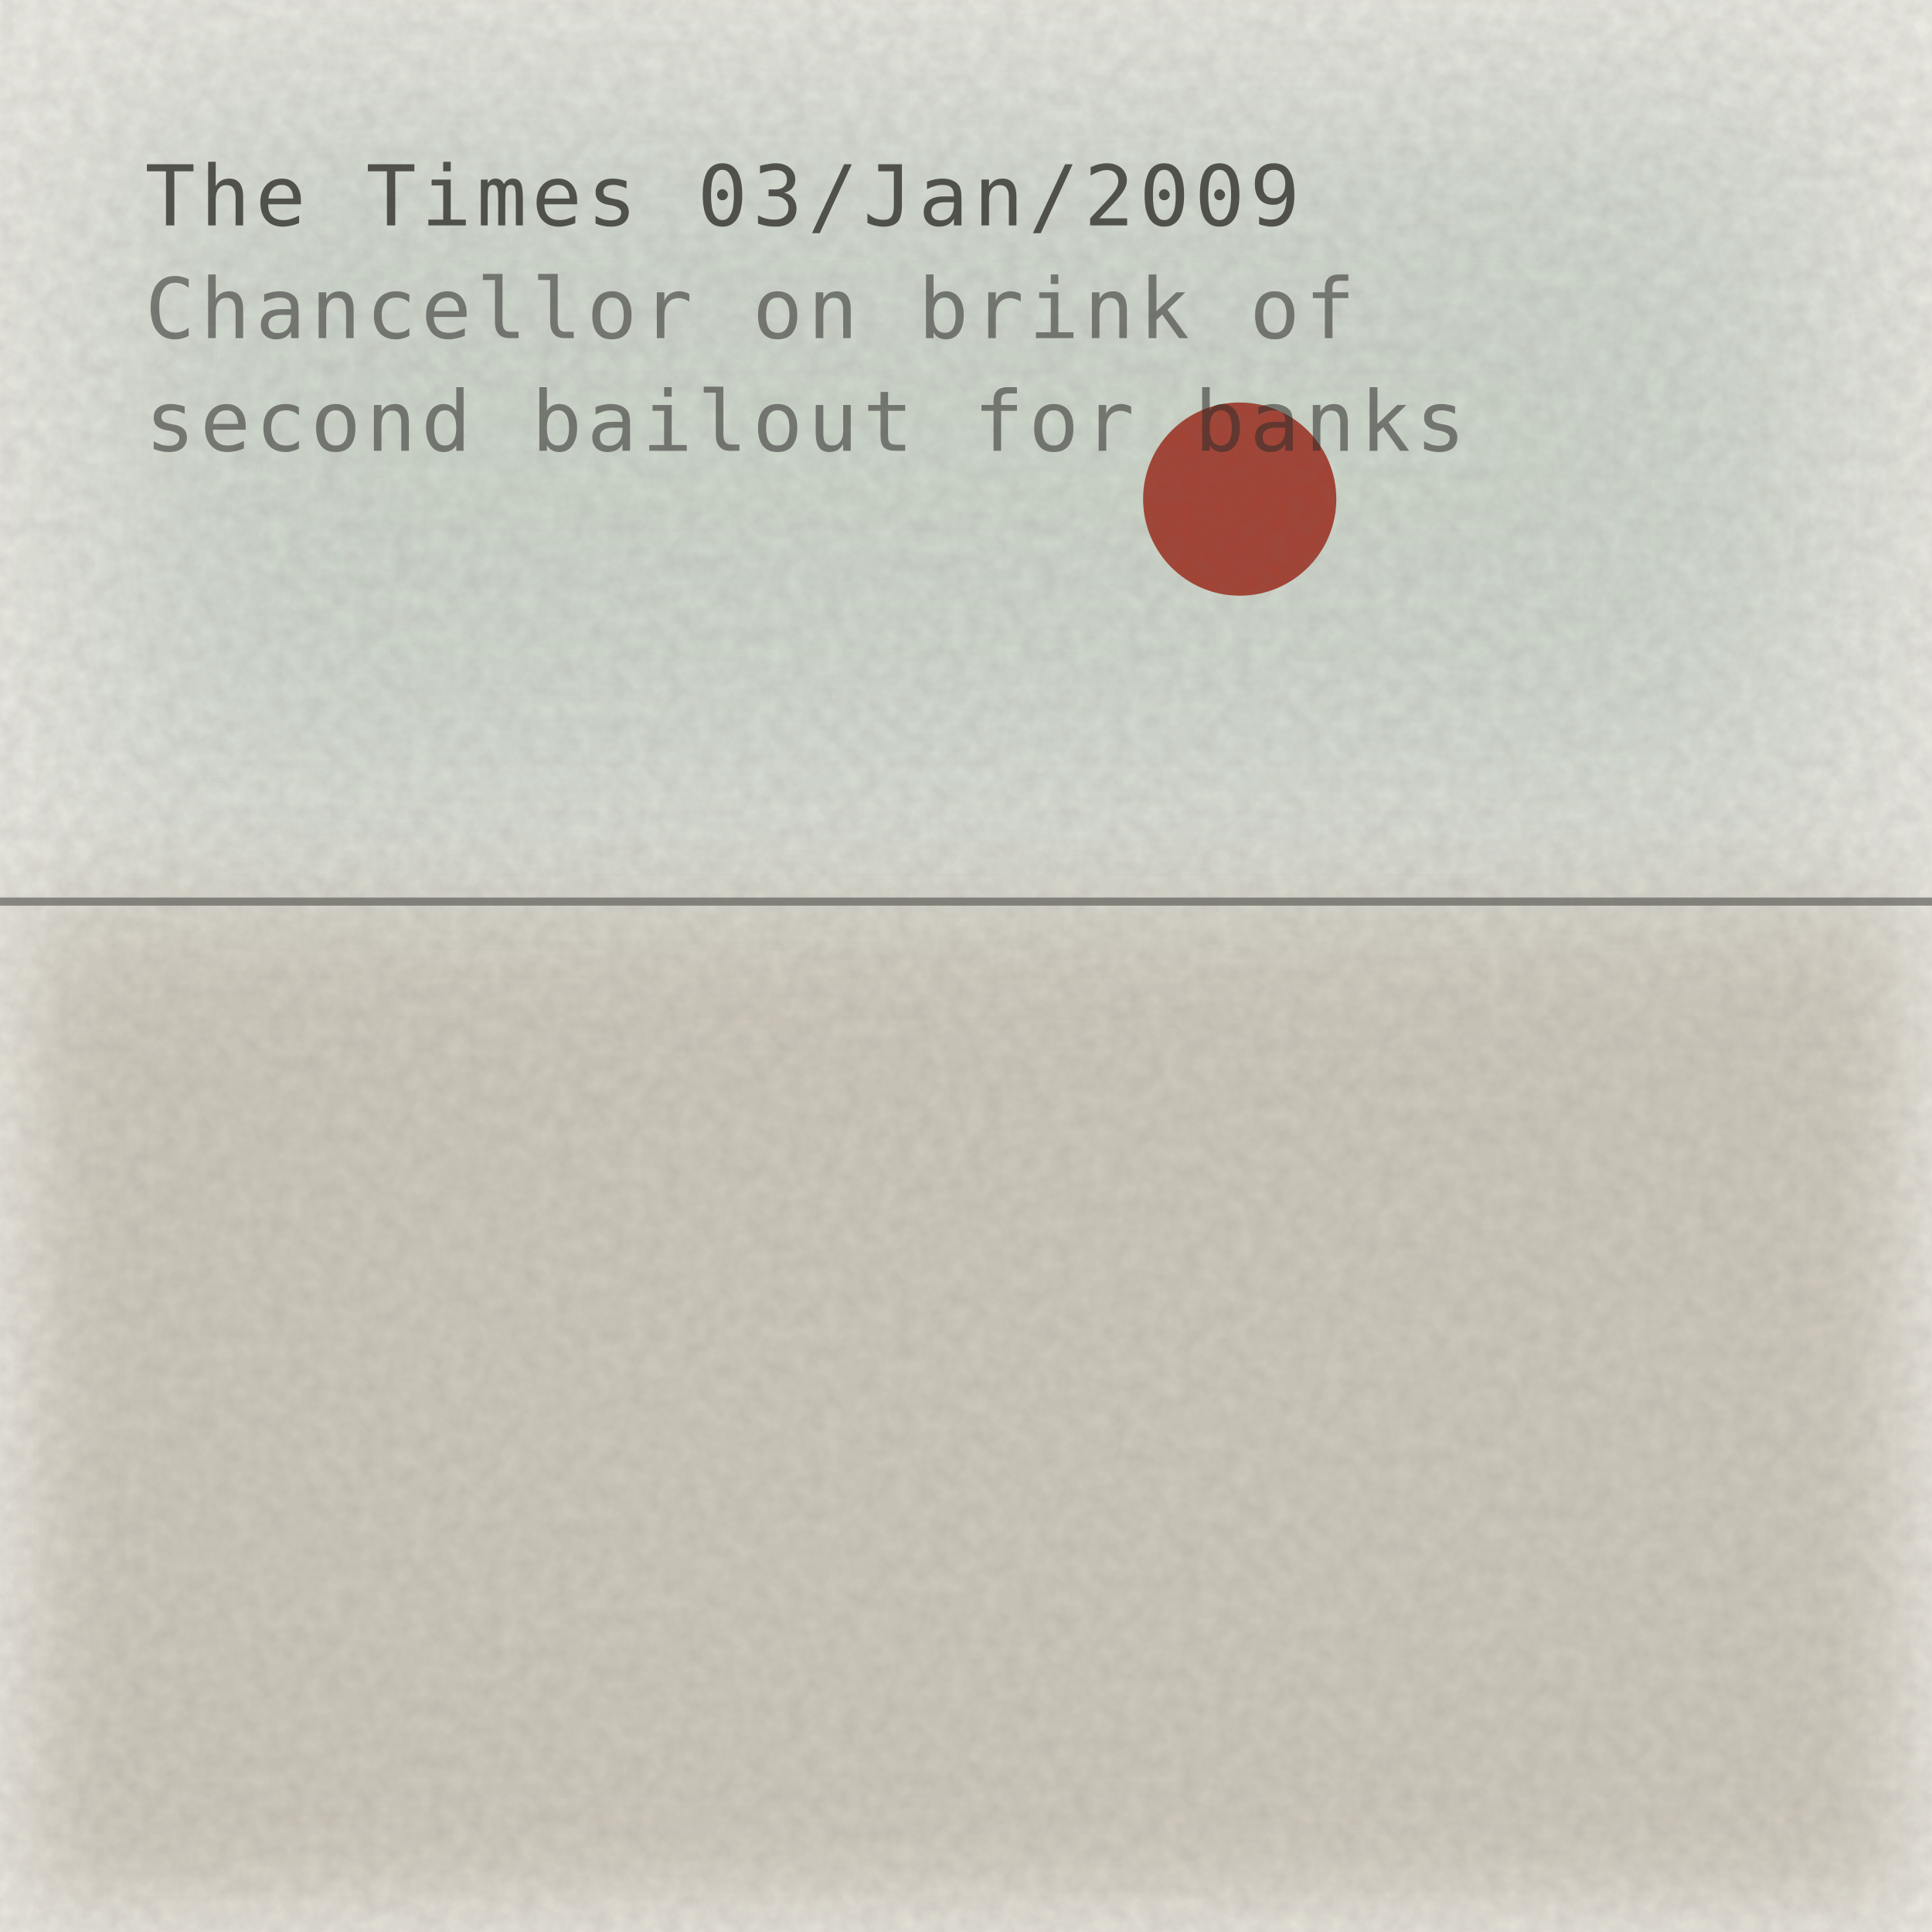
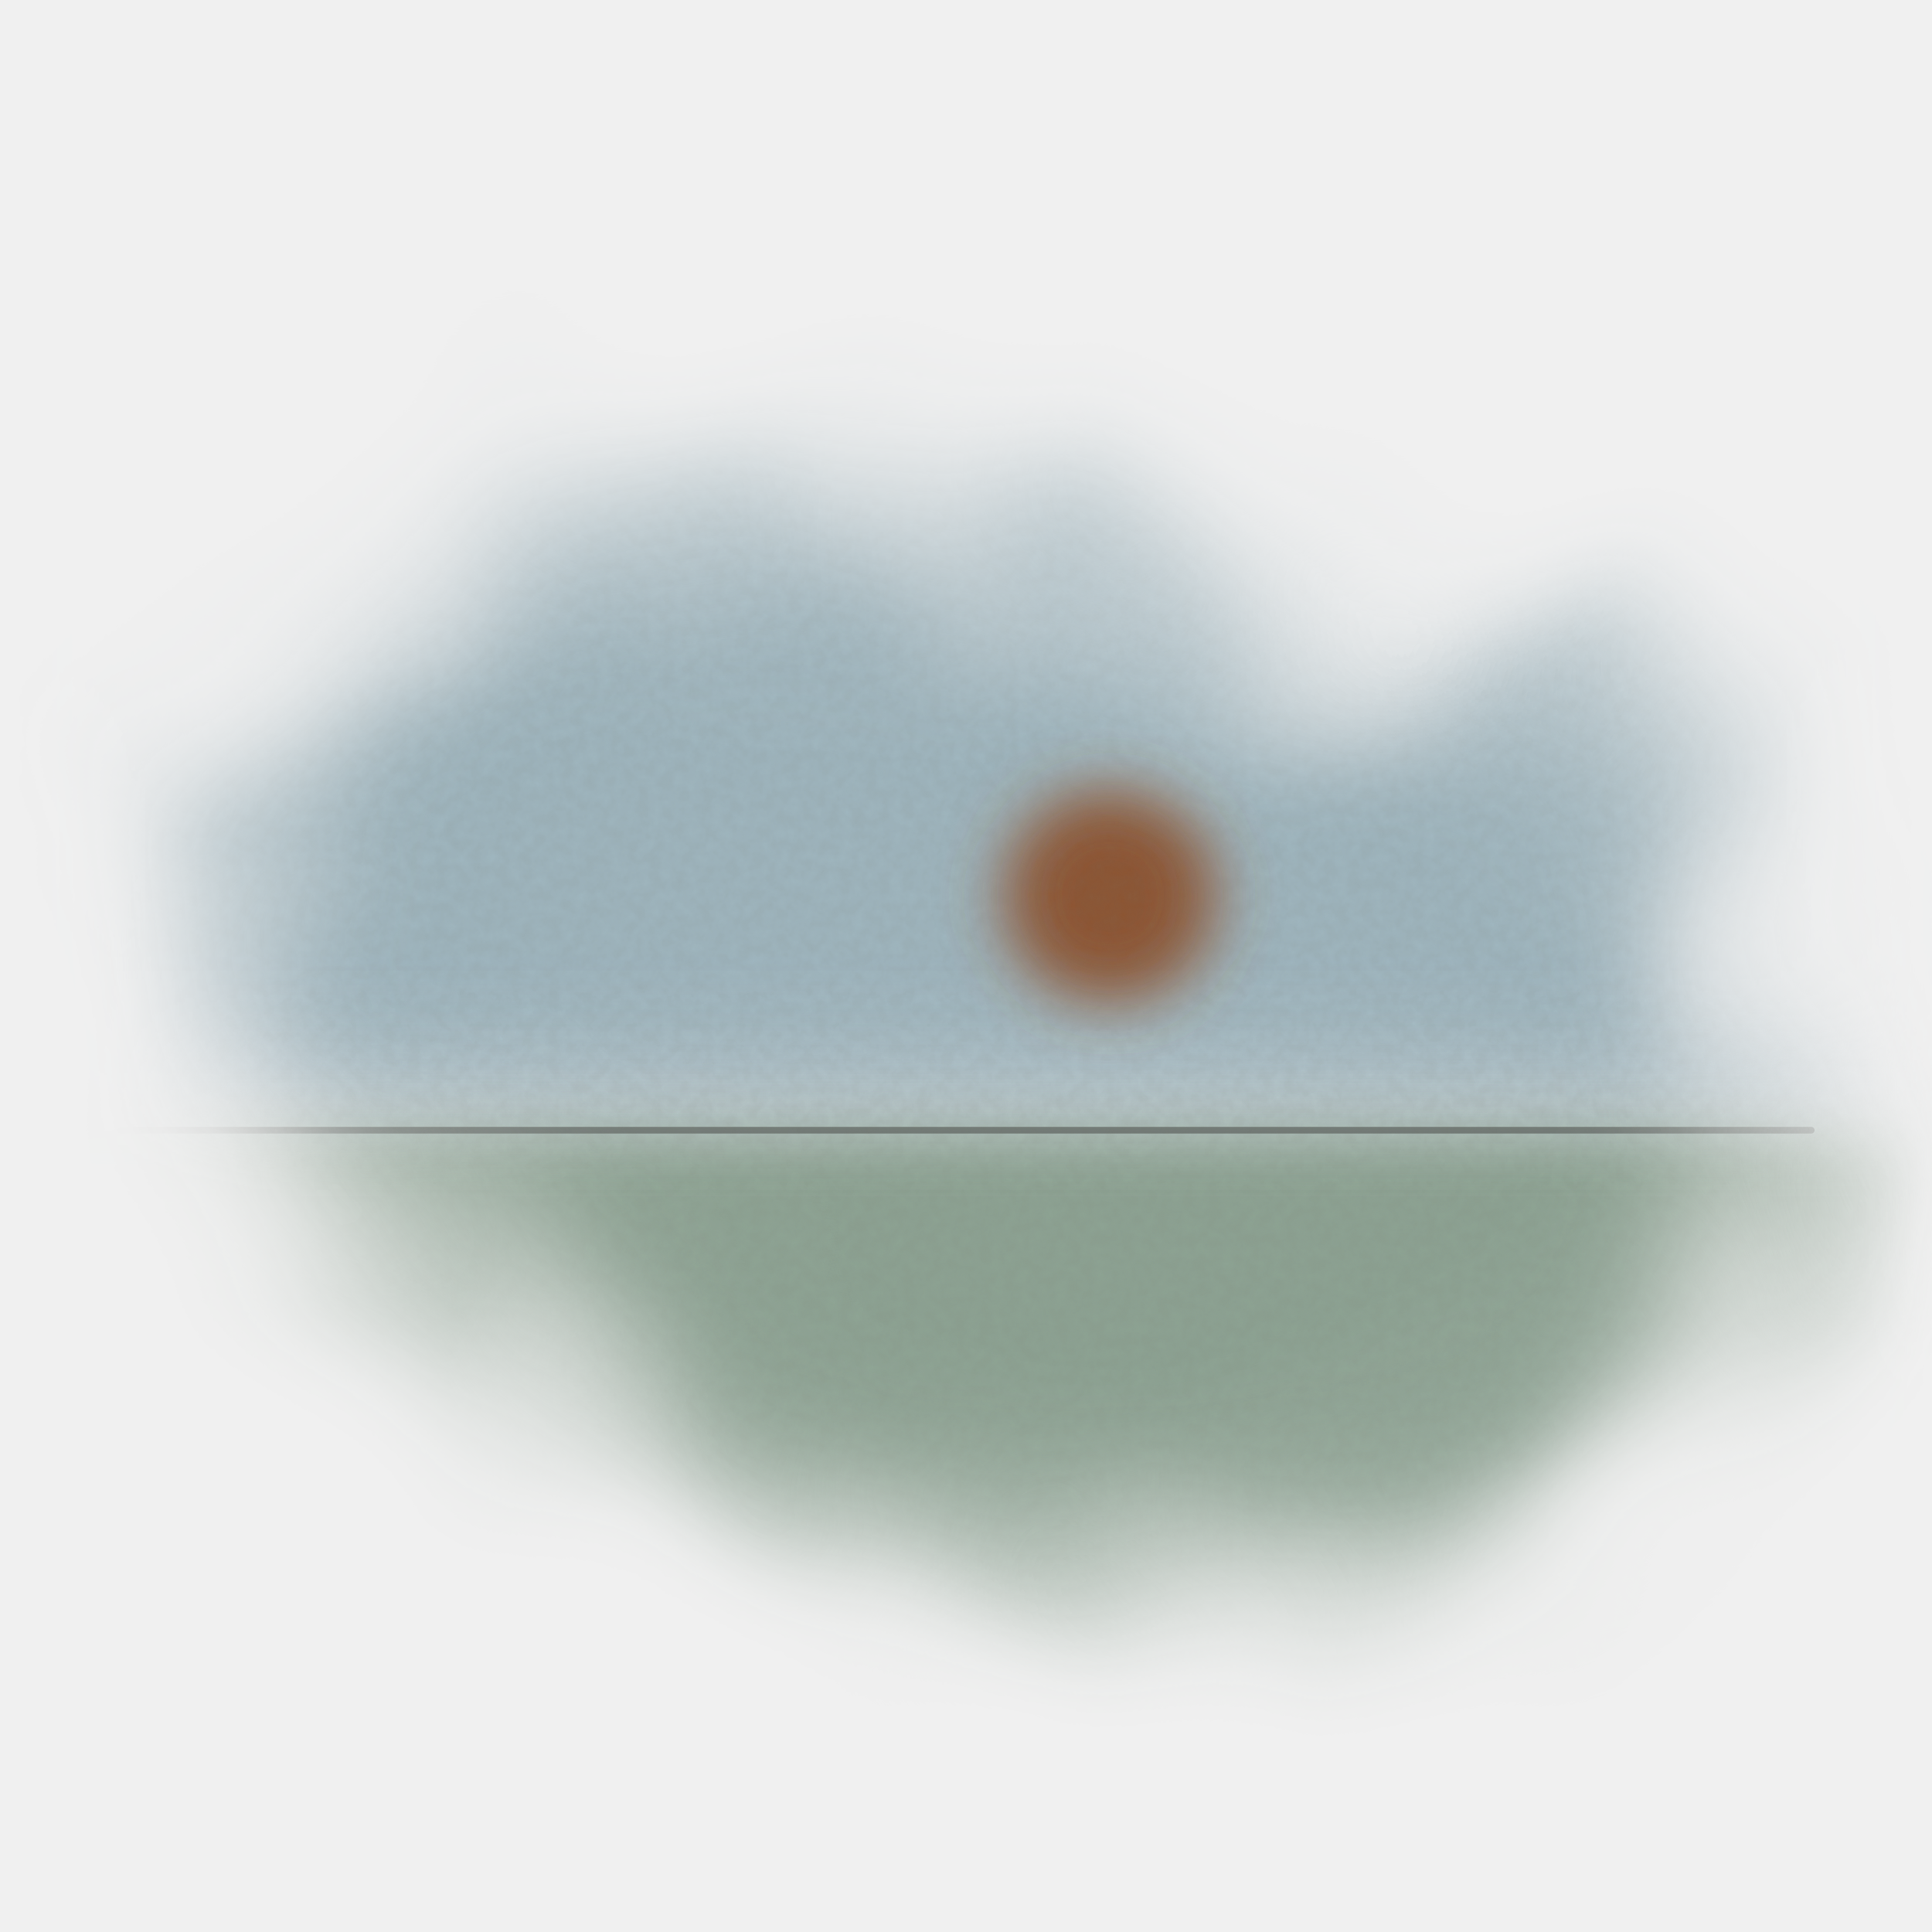
- <svg xmlns="http://www.w3.org/2000/svg" viewBox="0 0 120 120" width="120" height="120">
+ <svg xmlns="http://www.w3.org/2000/svg" viewBox="0 0 160 160" width="160" height="160">
  <defs>
-     <clipPath id="c">
-       <rect width="120" height="120" />
-     </clipPath>
-     <filter id="b" x="-50%" y="-50%" width="200%" height="200%">
-       <feGaussianBlur stdDeviation="11" />
+     <filter id="soft" x="-30%" y="-30%" width="160%" height="160%">
+       <feGaussianBlur stdDeviation="7" result="blur" />
+       <feTurbulence type="fractalNoise" baseFrequency="0.028" numOctaves="2" seed="590" result="n" />
+       <feDisplacementMap in="blur" in2="n" scale="26" xChannelSelector="R" yChannelSelector="G" />
    </filter>
-     <filter id="b2" x="-50%" y="-50%" width="200%" height="200%">
-       <feGaussianBlur stdDeviation="4" />
+     <mask id="m">
+       <g filter="url(#soft)">
+         <ellipse cx="81.6" cy="85.3" rx="64.0" ry="40.0" transform="rotate(15.1 81.6 85.3)" fill="#fff" />
+         <ellipse cx="84.8" cy="106.2" rx="29.7" ry="22.3" transform="rotate(36.6 84.8 106.2)" fill="#fff" opacity="0.9" />
+         <ellipse cx="63.3" cy="65.7" rx="24.4" ry="20.6" transform="rotate(4.1 63.3 65.7)" fill="#fff" opacity="0.9" />
+         <ellipse cx="107.8" cy="80.8" rx="35.7" ry="21.9" transform="rotate(-34.0 107.8 80.8)" fill="#fff" opacity="0.9" />
+       </g>
+     </mask>
+     <filter id="b1" x="-40%" y="-40%" width="180%" height="180%">
+       <feGaussianBlur stdDeviation="14" />
+     </filter>
+     <filter id="b2" x="-40%" y="-40%" width="180%" height="180%">
+       <feGaussianBlur stdDeviation="6" />
+     </filter>
+     <filter id="b3" x="-40%" y="-40%" width="180%" height="180%">
+       <feGaussianBlur stdDeviation="2.5" />
    </filter>
    <filter id="g" x="0" y="0" width="100%" height="100%">
-       <feTurbulence type="fractalNoise" baseFrequency="0.9" numOctaves="3" seed="666" stitchTiles="stitch" />
-       <feColorMatrix type="matrix" values="0 0 0 0 0.17  0 0 0 0 0.16  0 0 0 0 0.15  0 0 0 0.55 0" />
+       <feTurbulence type="fractalNoise" baseFrequency="0.95" numOctaves="3" seed="590" stitchTiles="stitch" />
+       <feColorMatrix type="matrix" values="0 0 0 0 0.18  0 0 0 0 0.18  0 0 0 0 0.16  0 0 0 0.5 0" />
    </filter>
-     <pattern id="h" width="4" height="4" patternUnits="userSpaceOnUse">
-       <circle cx="2" cy="2" r="0.9" fill="#2E2D2A" />
+     <pattern id="h" width="4.6" height="4.6" patternUnits="userSpaceOnUse">
+       <circle cx="2.3" cy="2.3" r="0.95" fill="#2E2D2A" />
    </pattern>
  </defs>
-   <g clip-path="url(#c)">
-     <rect width="120" height="120" fill="#F2EFE8" />
-     <rect x="-20" y="-20" width="160" height="76" fill="#C9D3C8" opacity="0.85" filter="url(#b)" />
-     <rect x="-20" y="56" width="160" height="80" fill="#CFC9BD" filter="url(#b2)" />
-     <circle cx="77" cy="31" r="6" fill="#A23A2A" opacity="0.95" />
-     <line x1="0" y1="56" x2="120" y2="56" stroke="#2E2D2A" stroke-width="0.5" opacity="0.5" />
-     <rect width="120" height="120" filter="url(#g)" opacity="0.35" />
-     <text x="9" y="14" text-anchor="start" font-family="IBM Plex Mono, ui-monospace, Menlo, Consolas, monospace" font-size="5.2" letter-spacing="0.3" fill="#2E2D2A" fill-opacity="0.78">The Times 03/Jan/2009</text>
-     <text x="9" y="21" text-anchor="start" font-family="IBM Plex Mono, ui-monospace, Menlo, Consolas, monospace" font-size="5.2" letter-spacing="0.3" fill="#2E2D2A" fill-opacity="0.55">Chancellor on brink of</text>
-     <text x="9" y="28" text-anchor="start" font-family="IBM Plex Mono, ui-monospace, Menlo, Consolas, monospace" font-size="5.2" letter-spacing="0.3" fill="#2E2D2A" fill-opacity="0.55">second bailout for banks</text>
+   <g mask="url(#m)">
+     <rect x="-30.0" y="-30.0" width="220.0" height="123.6" fill="#9FB6BF" opacity="1" filter="url(#b2)" />
+     <rect x="-30.0" y="93.6" width="220.0" height="160.0" fill="#8DA393" opacity="1" filter="url(#b3)" />
+     <circle cx="91.9" cy="74.2" r="8.9" fill="#8C4F2A" opacity="0.95" filter="url(#b3)" />
+     <line x1="10.0" y1="93.6" x2="150.0" y2="93.6" stroke="#2E2D2A" stroke-width="0.55" opacity="0.45" stroke-linecap="round" />
+     <rect width="160" height="160" filter="url(#g)" opacity="0.32" />
  </g>
</svg>
